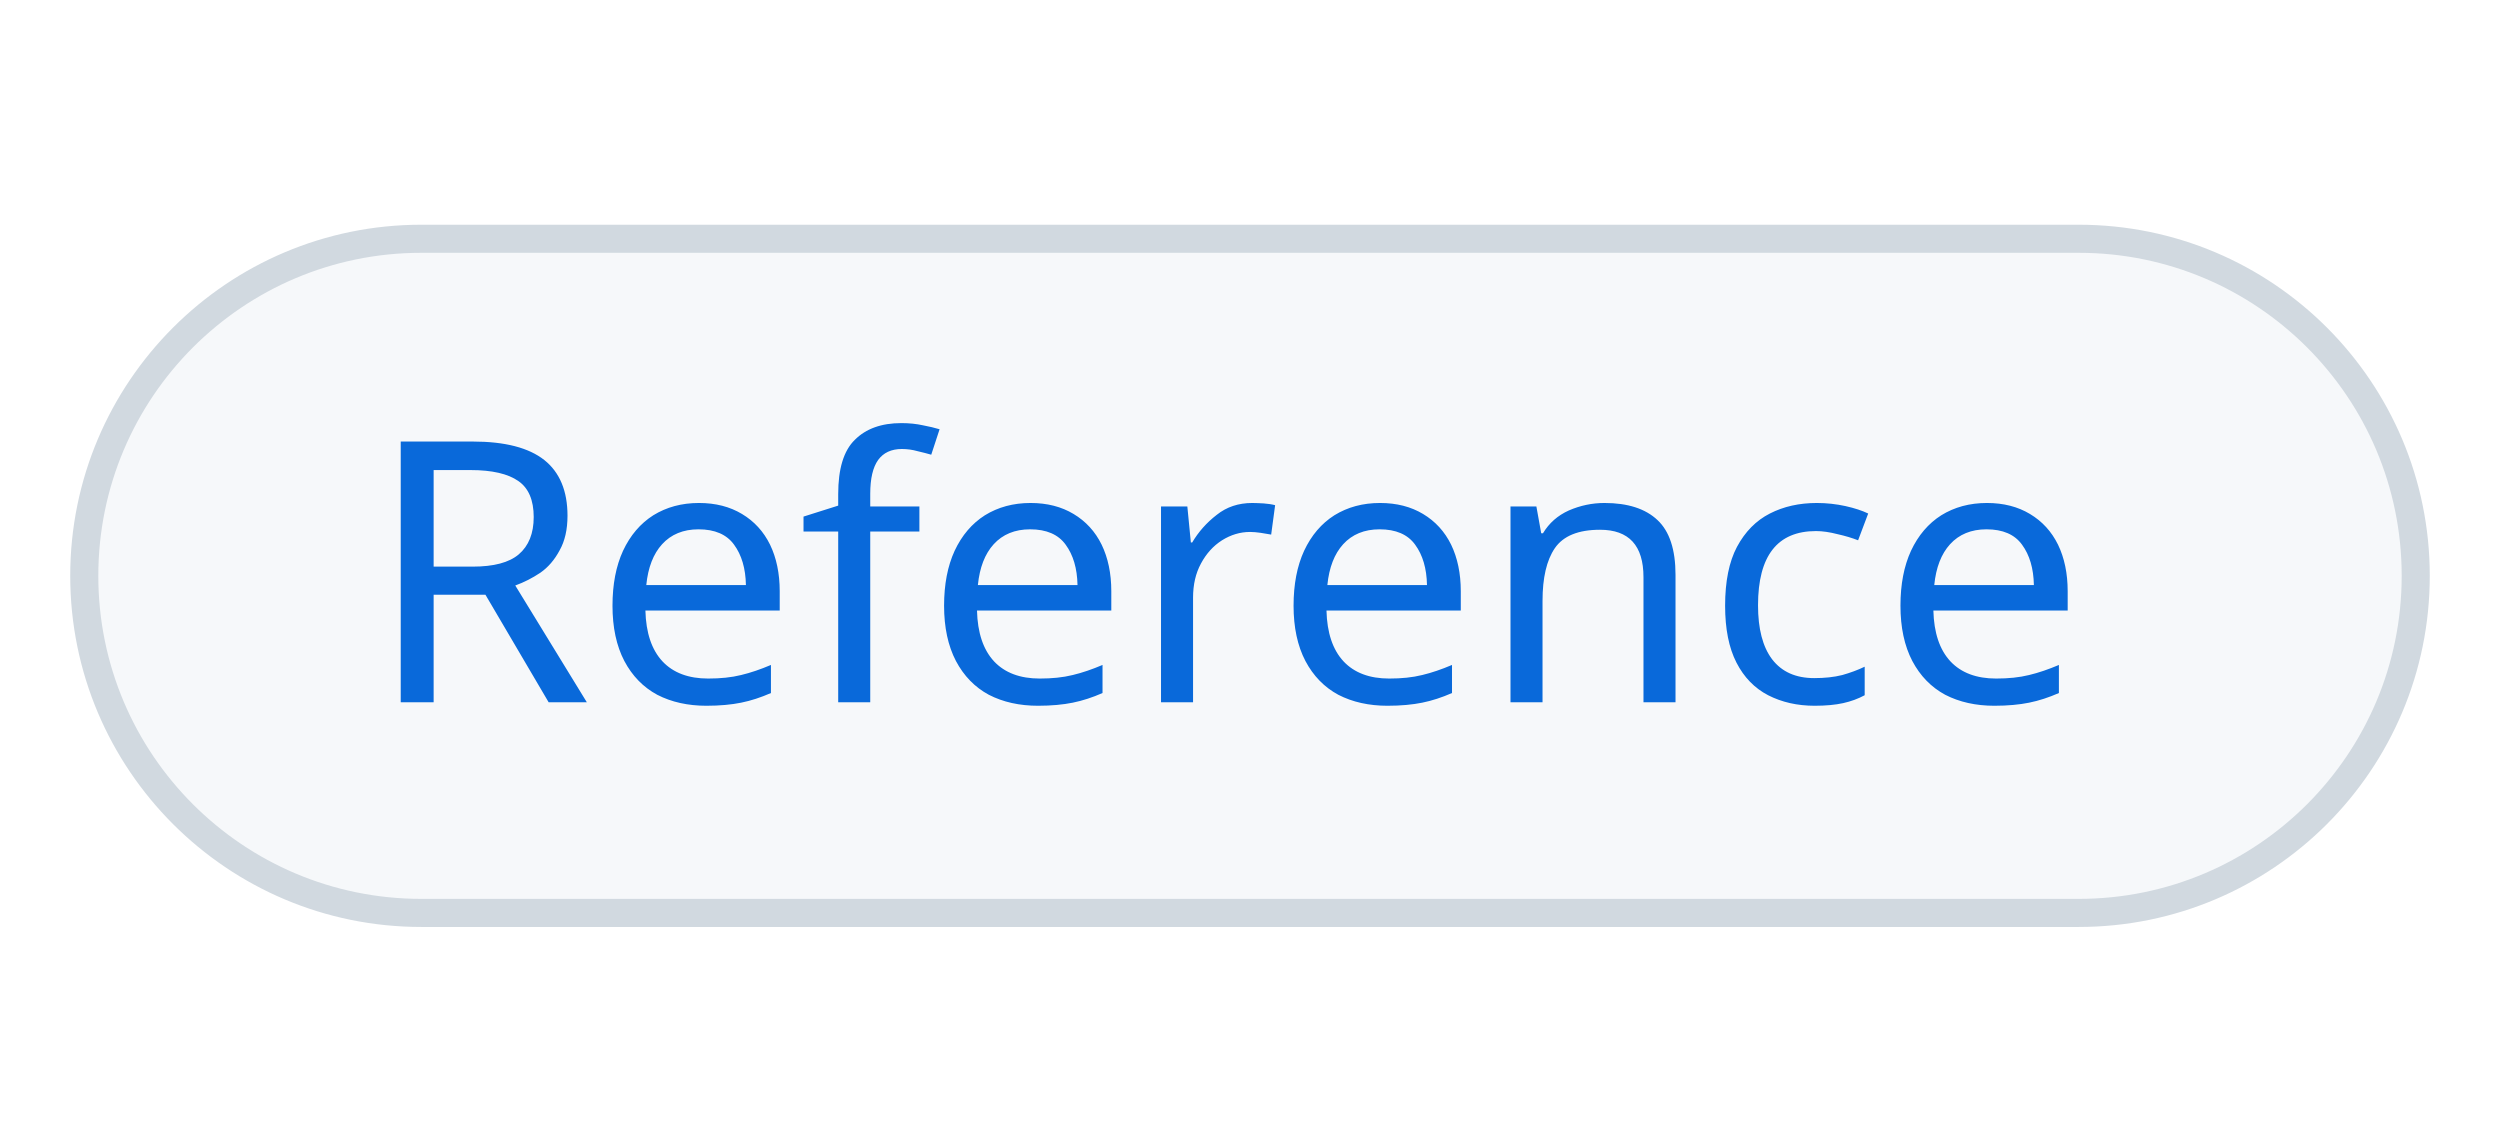
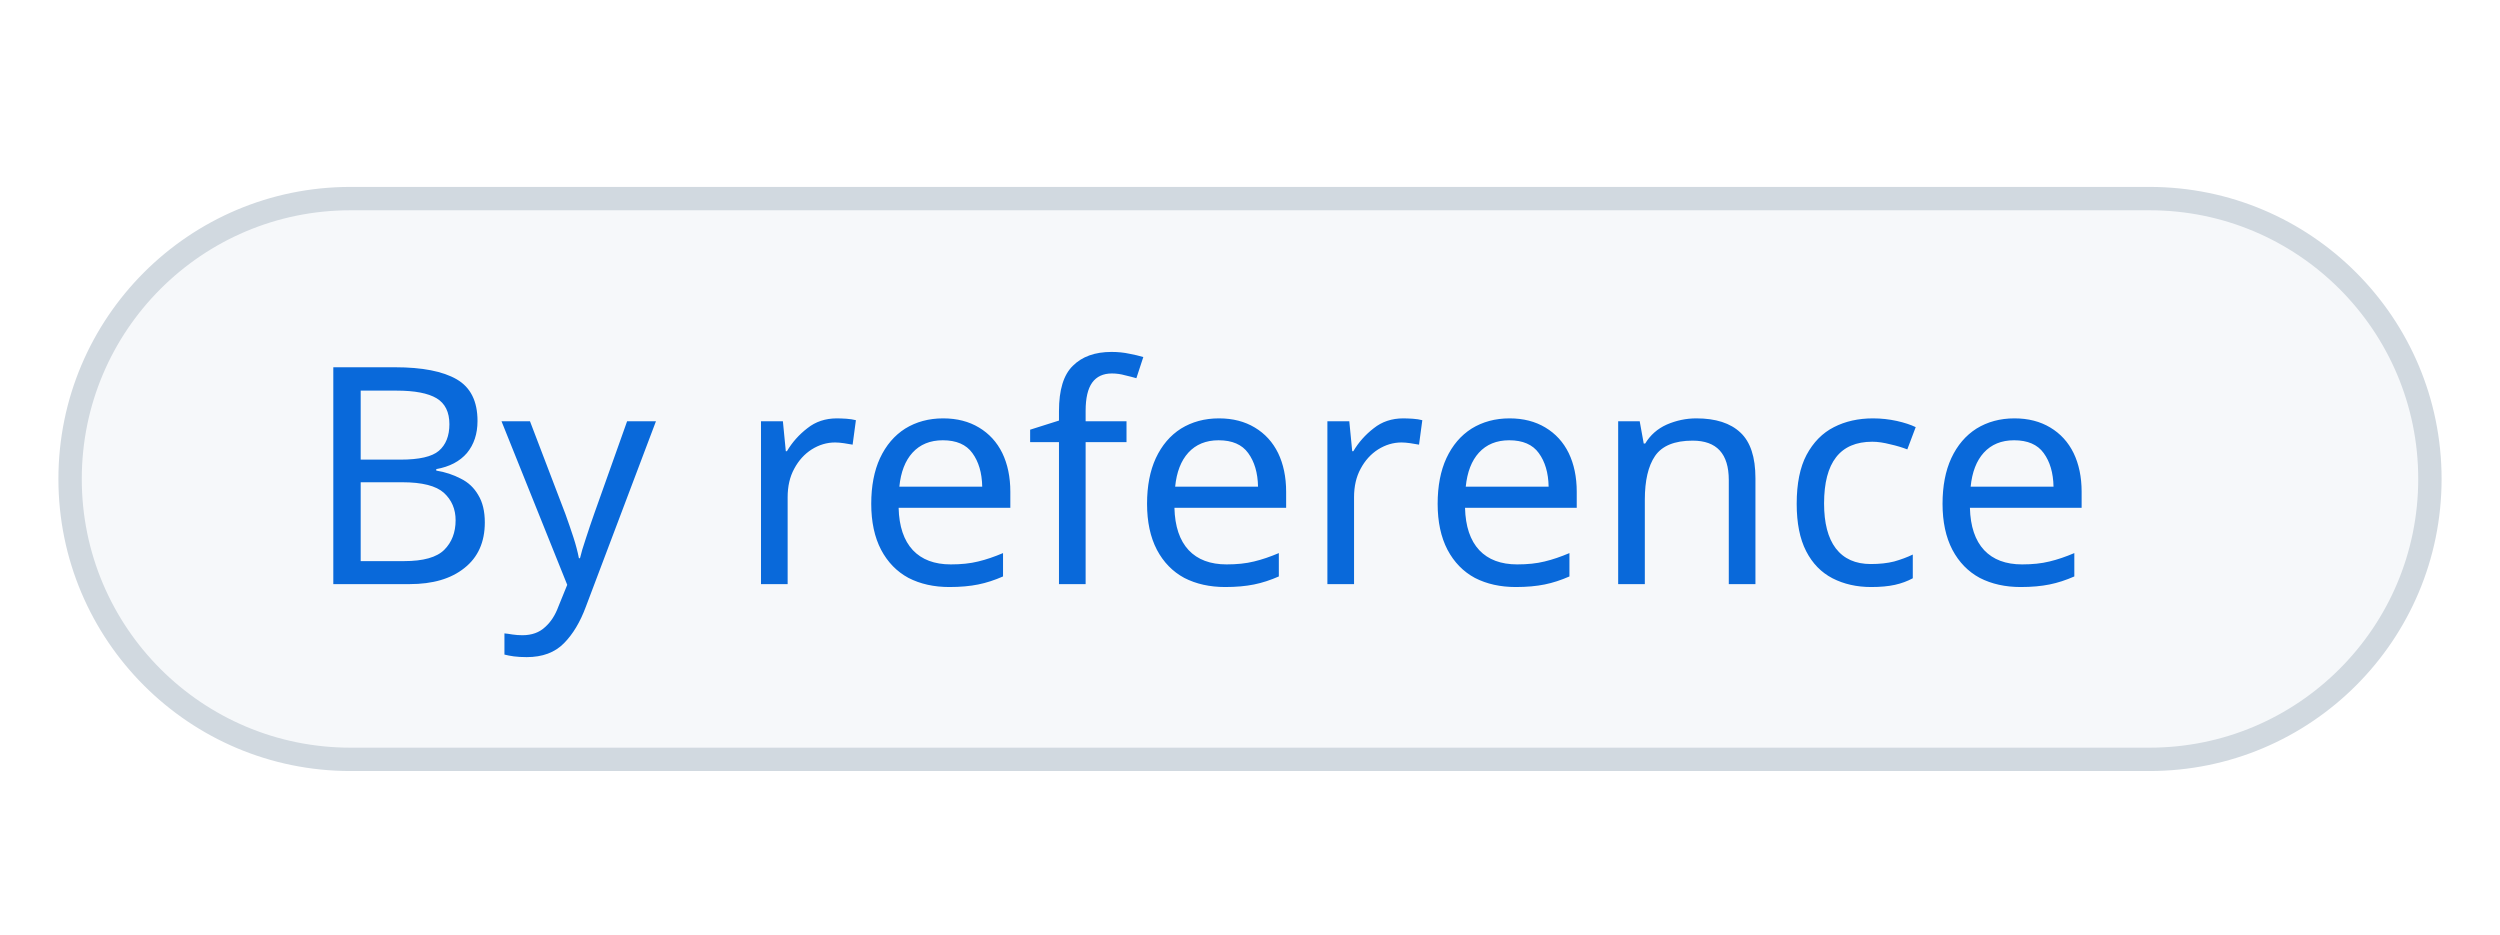
- <svg xmlns="http://www.w3.org/2000/svg" width="89" height="40" viewBox="0 0 89 40">
-   <rect x="3" y="8.5" width="83" height="24" rx="12" fill="#f6f8fa" stroke="#d1d9e0" />
-   <text x="13" y="25" font-family="-apple-system, BlinkMacSystemFont, 'Segoe UI', 'Noto Sans', Helvetica, Arial, sans-serif" font-size="13" fill="#0969da" textLength="63" lengthAdjust="spacingAndGlyphs">Reference</text>
+ <svg xmlns="http://www.w3.org/2000/svg" width="107" height="40" viewBox="0 0 107 40">
+   <rect x="3" y="8.5" width="101" height="24" rx="12" fill="#f6f8fa" stroke="#d1d9e0" />
+   <text x="13" y="25" font-family="-apple-system, BlinkMacSystemFont, 'Segoe UI', 'Noto Sans', Helvetica, Arial, sans-serif" font-size="13" fill="#0969da" textLength="81" lengthAdjust="spacingAndGlyphs">By reference</text>
</svg>
